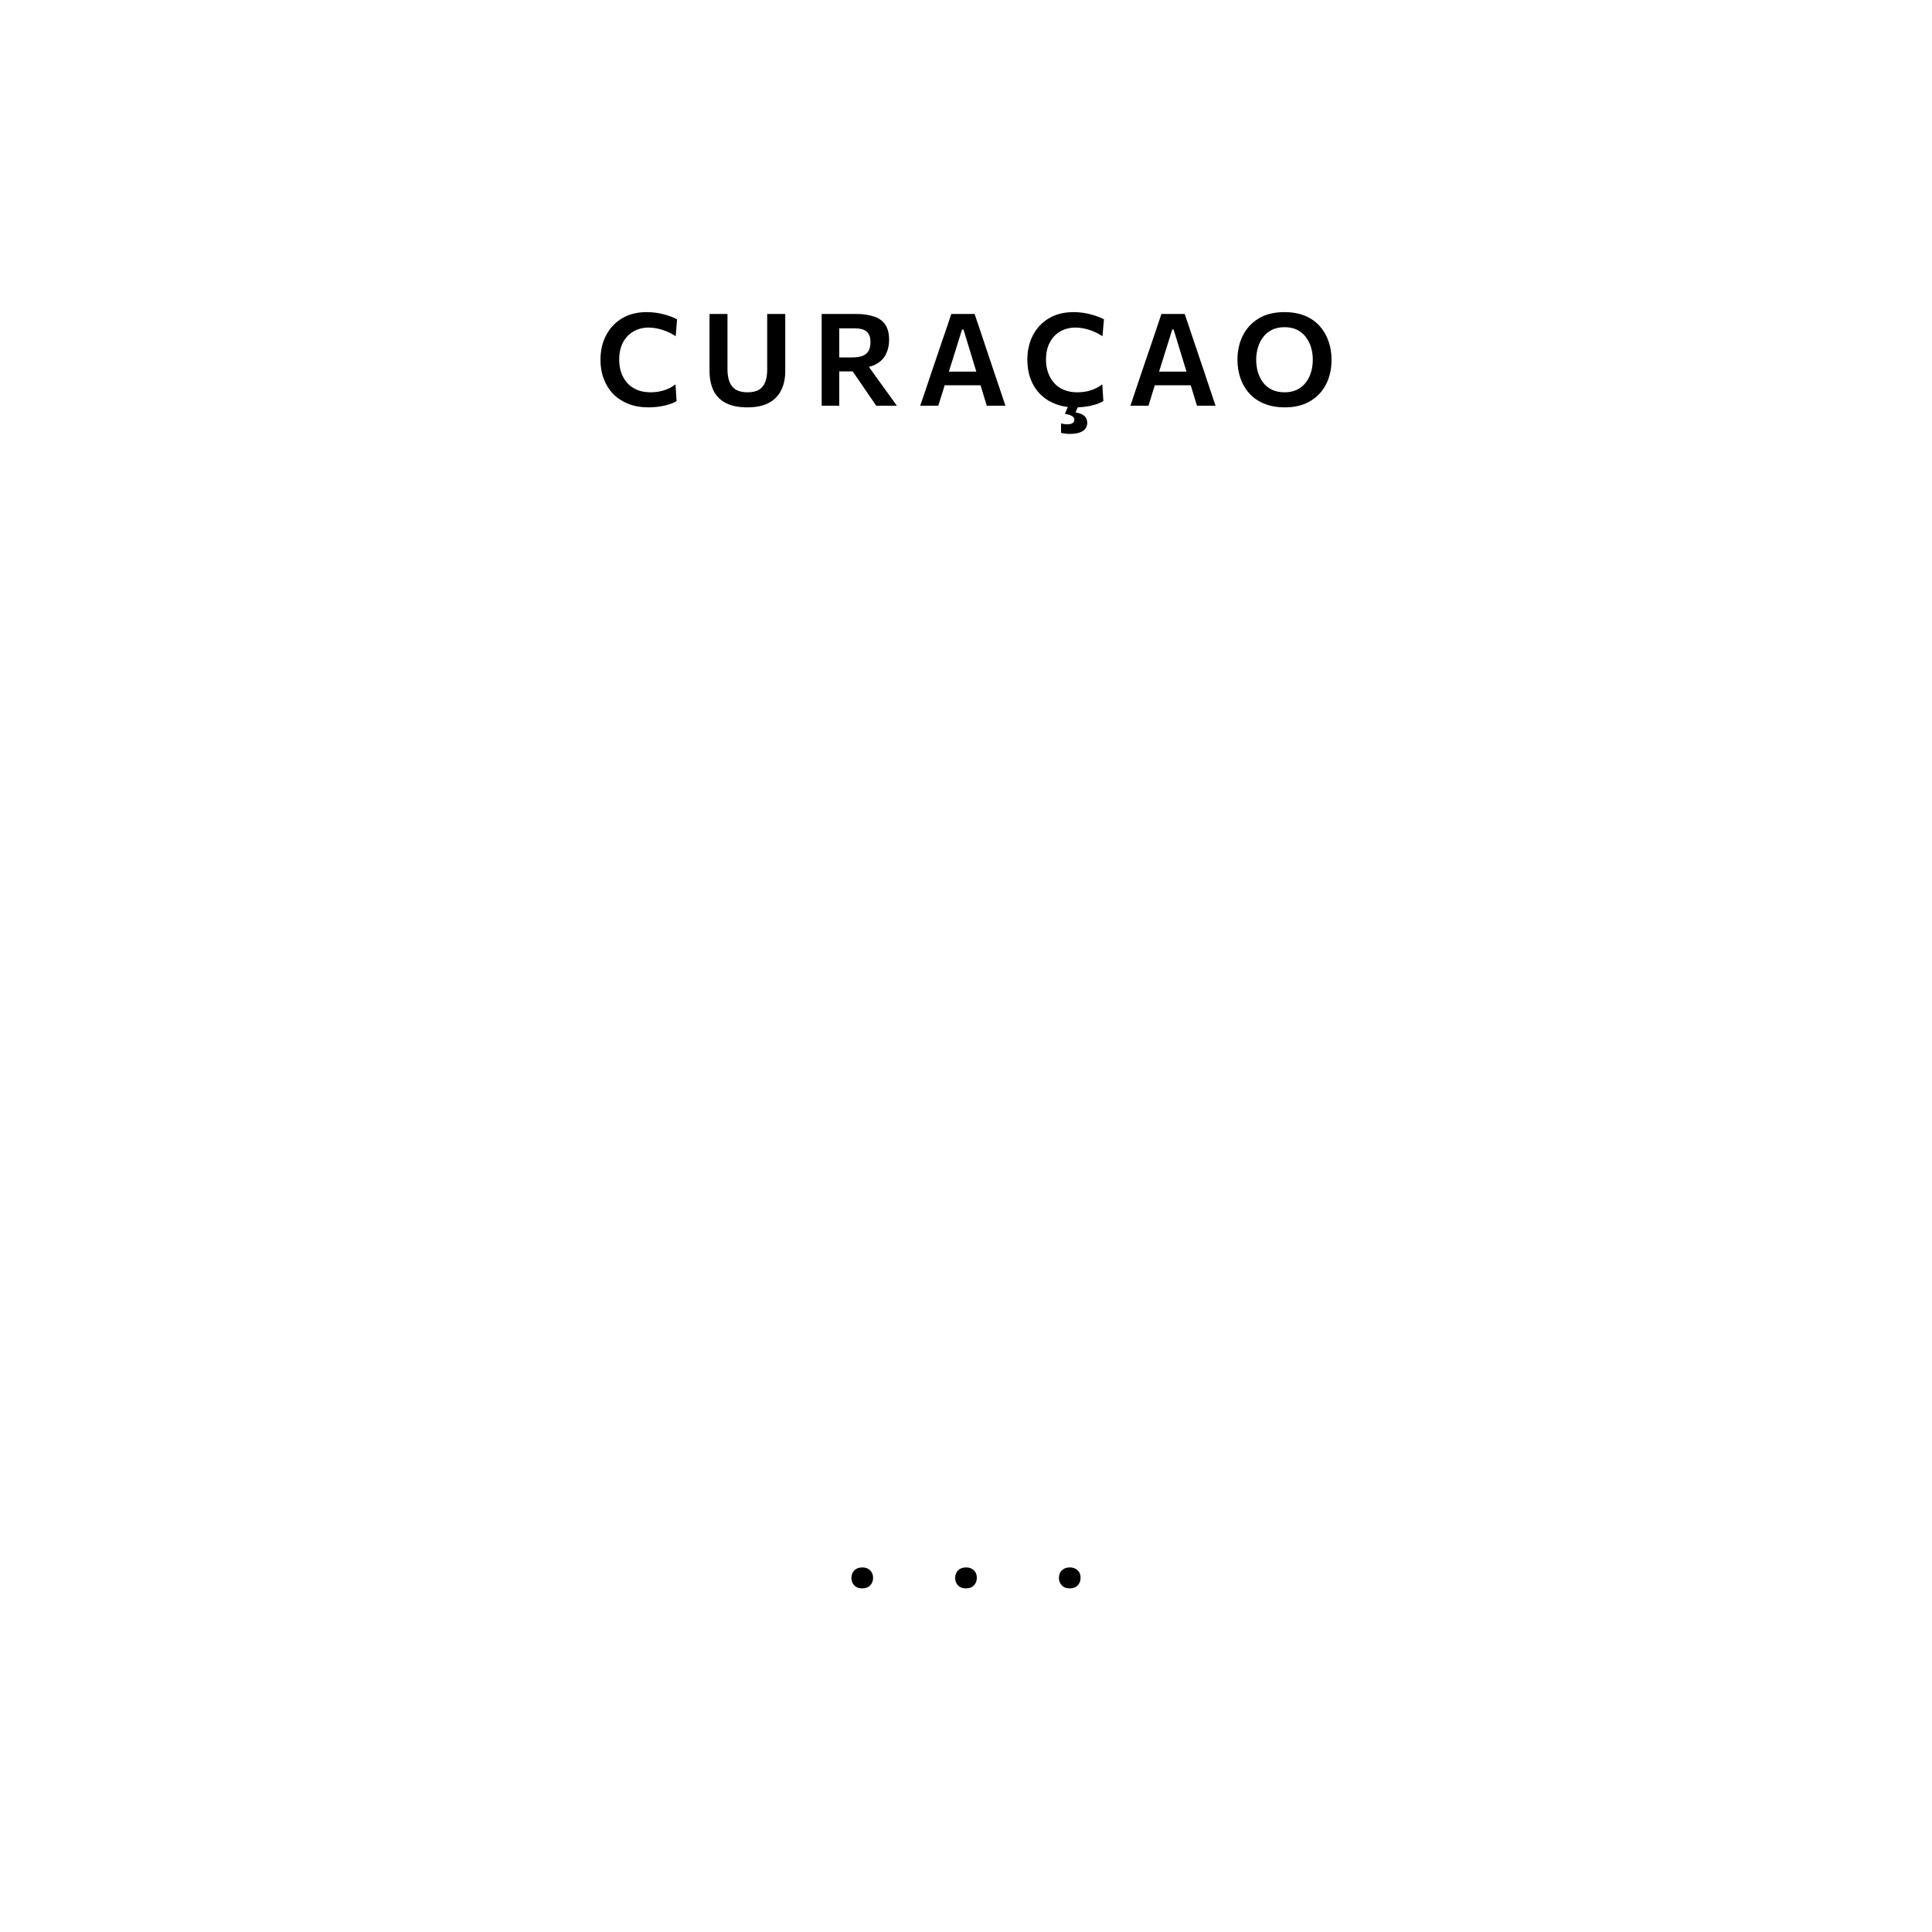
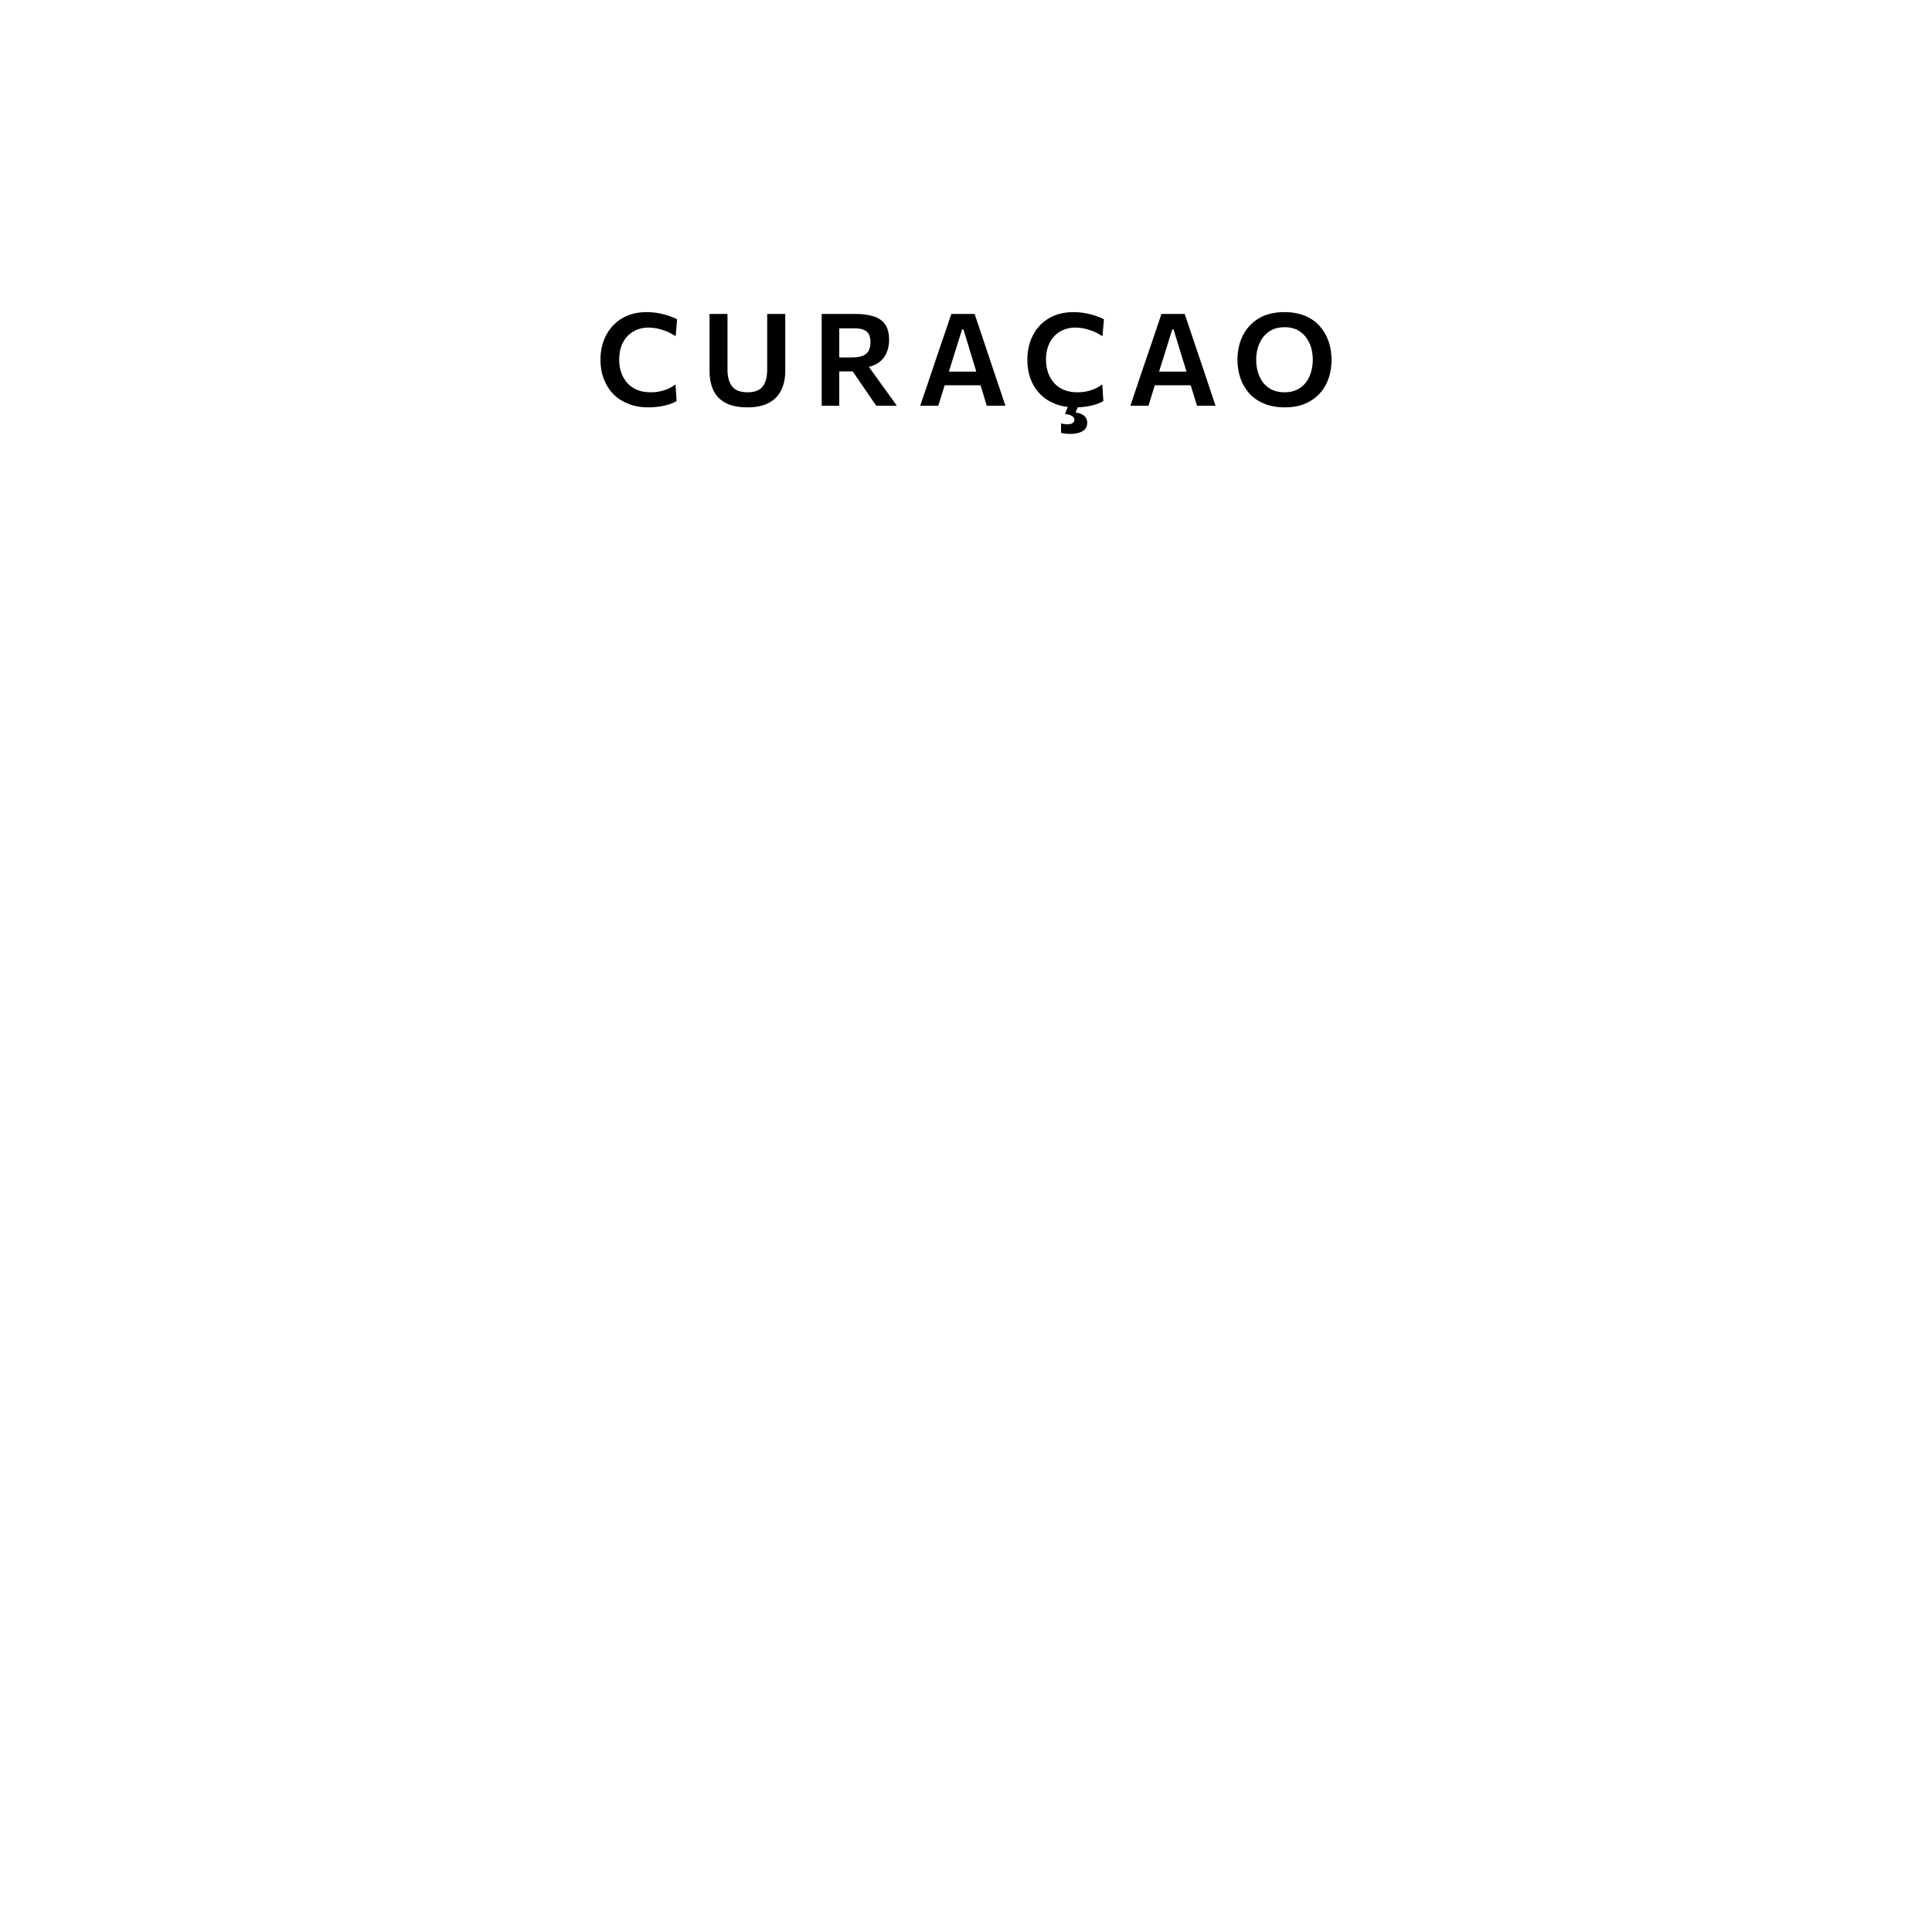
<svg xmlns="http://www.w3.org/2000/svg" viewBox="0 0 200 200">
-   <path d="m67.12 42.17q-1.14 0-2.06-.36-.92-.36-1.57-1.01-.64-.66-.98-1.56-.35-.9-.35-1.99 0-1.43.59-2.55.58-1.11 1.65-1.75 1.07-.64 2.55-.64.46 0 .91.06.45.06.86.17.41.11.76.24.35.13.61.27l-.14 1.75q-.51-.32-1-.52-.49-.19-.94-.28-.45-.09-.87-.09-.87 0-1.56.4-.69.39-1.09 1.14-.39.74-.39 1.8 0 .69.2 1.3.21.6.61 1.07.41.47 1.02.73.61.26 1.42.26.32 0 .65-.04.32-.04.65-.14.33-.09.65-.25.32-.16.63-.39l.11 1.73q-.28.17-.62.29-.35.12-.73.2-.37.08-.77.12-.4.04-.8.04zm10.26 0q-1.41 0-2.28-.47-.86-.46-1.26-1.31-.39-.85-.39-2 0-.27 0-.7 0-.43 0-.96 0-.53 0-1.05 0-.91 0-1.65 0-.74 0-1.53l1.86 0q0 .79 0 1.53 0 .74 0 1.65l0 2.59q0 .74.21 1.26.2.53.66.81.46.27 1.2.27.75 0 1.2-.27.45-.28.64-.81.2-.52.2-1.27l0-2.58q0-.91 0-1.65 0-.74 0-1.53l1.87 0q0 .79 0 1.53 0 .74 0 1.65 0 .52 0 1.05 0 .53 0 .97 0 .44 0 .7 0 1.14-.42 1.99-.41.85-1.27 1.31-.86.47-2.22.47zm7.68-.17q0-.77 0-1.5 0-.73 0-1.61l0-3.22q0-.9 0-1.64 0-.74 0-1.53.41 0 .97 0 .56 0 1.2 0 .64 0 1.32 0 1.14 0 1.91.26.78.25 1.18.84.4.59.4 1.59 0 .8-.32 1.46-.32.66-1.03 1.05-.71.39-1.88.4l.69-.75 1.36 1.9q.32.44.68.94.36.5.7.97.34.47.6.84l-2.13 0q-.39-.57-.76-1.1-.36-.53-.7-1.03l-1.62-2.35 1.12.93-2.2 0 0-1.45 1.66 0q.63 0 1.05-.15.43-.15.64-.5.21-.35.21-.94 0-.47-.14-.75-.14-.28-.38-.43-.24-.14-.53-.19-.28-.05-.57-.05l-2.92 0 1.31-1.2q0 .82 0 1.56 0 .74 0 1.61l0 2.93q0 .88 0 1.61 0 .73 0 1.5l-1.82 0zm10.2 0q.26-.77.55-1.61.28-.85.54-1.61l1.1-3.25q.3-.89.55-1.6.24-.71.48-1.43l2.41 0q.25.75.49 1.45.24.71.53 1.58l1.09 3.26q.27.78.55 1.62.28.83.53 1.59l-1.93 0q-.24-.78-.49-1.61-.25-.82-.48-1.55l-1.44-4.73-.15 0-1.46 4.67q-.24.77-.49 1.6-.26.84-.51 1.62l-1.87 0zm2.11-2.12l.19-1.41 4.43 0 .16 1.41-4.78 0zm13.94 2.29q-1.15 0-2.07-.36-.92-.36-1.56-1.01-.65-.66-.99-1.56-.34-.9-.34-1.99 0-1.43.58-2.55.58-1.11 1.65-1.75 1.08-.64 2.55-.64.46 0 .91.06.45.06.86.17.41.11.76.24.35.13.62.27l-.15 1.75q-.51-.32-1-.52-.48-.19-.93-.28-.45-.09-.87-.09-.88 0-1.57.4-.69.39-1.08 1.14-.4.74-.4 1.8 0 .69.21 1.3.2.6.61 1.07.4.47 1.01.73.61.26 1.42.26.32 0 .65-.04.33-.04.65-.14.33-.09.65-.25.32-.16.63-.39l.11 1.73q-.28.17-.62.29-.35.12-.72.2-.38.08-.78.12-.4.04-.79.04zm-.59 2.75q-.17 0-.33-.02-.16-.01-.3-.04-.15-.02-.25-.06l0-.97q.09.03.26.06.17.03.37.03.4 0 .58-.13.17-.13.17-.35 0-.12-.08-.24-.09-.11-.3-.2-.21-.1-.6-.16l.49-1.16.91 0 0 .32-.3.69q.46.08.73.24.26.15.37.37.11.22.11.47 0 .32-.17.58-.18.26-.58.41-.41.16-1.08.16zm6.3-2.92q.26-.77.54-1.61.29-.85.54-1.61l1.11-3.25q.3-.89.54-1.6.24-.71.48-1.43l2.41 0q.25.75.49 1.45.24.71.53 1.58l1.1 3.26q.26.78.54 1.62.28.83.53 1.59l-1.92 0q-.24-.78-.49-1.61-.26-.82-.48-1.55l-1.45-4.73-.14 0-1.46 4.67q-.24.77-.5 1.6-.26.84-.5 1.62l-1.87 0zm2.11-2.12l.18-1.41 4.44 0 .15 1.41-4.77 0zm13.89 2.29q-1.26 0-2.19-.4-.93-.39-1.53-1.08-.61-.68-.9-1.57-.3-.88-.3-1.87 0-1.38.55-2.5.56-1.12 1.64-1.78 1.08-.66 2.67-.66 1.21 0 2.13.38.91.38 1.52 1.06.61.68.92 1.58.31.89.31 1.91 0 1.42-.56 2.53-.56 1.11-1.64 1.75-1.08.65-2.62.65zm-.04-1.56q.75 0 1.29-.27.55-.27.91-.74.37-.48.54-1.08.18-.61.18-1.28 0-.71-.19-1.32-.2-.61-.57-1.08-.37-.46-.91-.72-.54-.25-1.25-.25-.72 0-1.28.26-.55.27-.92.74-.37.48-.55 1.08-.19.61-.19 1.29 0 .68.18 1.29.18.6.54 1.08.37.47.92.74.56.26 1.3.26zm-43.73 123.82q-.34 0-.59-.14-.25-.14-.39-.39-.13-.25-.13-.56 0-.48.3-.78.31-.3.82-.3.35 0 .6.14.25.14.38.38.14.24.14.56 0 .47-.3.78-.29.31-.83.31zm10.74 0q-.34 0-.59-.14-.25-.14-.39-.39-.13-.25-.13-.56 0-.48.3-.78.31-.3.82-.3.35 0 .6.14.25.14.39.38.13.24.13.56 0 .47-.3.78-.29.31-.83.31zm10.74 0q-.34 0-.59-.14-.25-.14-.38-.39-.14-.25-.14-.56 0-.48.3-.78.31-.3.82-.3.35 0 .6.14.25.14.39.38.13.24.13.56 0 .47-.3.78-.29.31-.83.31z" />
+   <path d="m67.12 42.17q-1.14 0-2.06-.36-.92-.36-1.57-1.01-.64-.66-.98-1.56-.35-.9-.35-1.99 0-1.43.59-2.55.58-1.11 1.65-1.75 1.07-.64 2.55-.64.46 0 .91.06.45.06.86.17.41.11.76.24.35.13.61.27l-.14 1.75q-.51-.32-1-.52-.49-.19-.94-.28-.45-.09-.87-.09-.87 0-1.56.4-.69.39-1.09 1.14-.39.74-.39 1.8 0 .69.2 1.3.21.6.61 1.07.41.47 1.02.73.61.26 1.42.26.32 0 .65-.04.32-.04.65-.14.33-.09.65-.25.32-.16.63-.39l.11 1.73q-.28.17-.62.29-.35.12-.73.2-.37.08-.77.12-.4.04-.8.04zm10.26 0q-1.41 0-2.28-.47-.86-.46-1.26-1.31-.39-.85-.39-2 0-.27 0-.7 0-.43 0-.96 0-.53 0-1.05 0-.91 0-1.65 0-.74 0-1.53l1.86 0q0 .79 0 1.53 0 .74 0 1.65l0 2.59q0 .74.21 1.26.2.53.66.81.46.27 1.2.27.75 0 1.2-.27.45-.28.64-.81.2-.52.2-1.27l0-2.58q0-.91 0-1.65 0-.74 0-1.53l1.87 0q0 .79 0 1.53 0 .74 0 1.65 0 .52 0 1.05 0 .53 0 .97 0 .44 0 .7 0 1.14-.42 1.99-.41.85-1.27 1.31-.86.47-2.22.47zm7.68-.17q0-.77 0-1.5 0-.73 0-1.61l0-3.22q0-.9 0-1.64 0-.74 0-1.53.41 0 .97 0 .56 0 1.2 0 .64 0 1.32 0 1.14 0 1.91.26.78.25 1.18.84.4.59.4 1.59 0 .8-.32 1.46-.32.66-1.03 1.05-.71.39-1.88.4l.69-.75 1.36 1.9q.32.44.68.94.36.5.7.97.34.47.6.84l-2.13 0q-.39-.57-.76-1.1-.36-.53-.7-1.03l-1.62-2.35 1.12.93-2.2 0 0-1.45 1.66 0q.63 0 1.05-.15.43-.15.64-.5.21-.35.21-.94 0-.47-.14-.75-.14-.28-.38-.43-.24-.14-.53-.19-.28-.05-.57-.05l-2.92 0 1.31-1.2q0 .82 0 1.56 0 .74 0 1.61l0 2.93q0 .88 0 1.61 0 .73 0 1.5l-1.82 0zm10.2 0q.26-.77.55-1.61.28-.85.54-1.61l1.1-3.25q.3-.89.55-1.6.24-.71.48-1.43l2.41 0q.25.75.49 1.45.24.71.53 1.58l1.09 3.26q.27.78.55 1.62.28.83.53 1.59l-1.93 0q-.24-.78-.49-1.61-.25-.82-.48-1.55l-1.44-4.73-.15 0-1.46 4.67q-.24.77-.49 1.6-.26.84-.51 1.62l-1.87 0zm2.11-2.12l.19-1.41 4.43 0 .16 1.41-4.78 0zm13.94 2.29q-1.15 0-2.07-.36-.92-.36-1.56-1.01-.65-.66-.99-1.56-.34-.9-.34-1.99 0-1.43.58-2.55.58-1.11 1.65-1.75 1.08-.64 2.55-.64.46 0 .91.06.45.06.86.17.41.11.76.24.35.13.62.27l-.15 1.75q-.51-.32-1-.52-.48-.19-.93-.28-.45-.09-.87-.09-.88 0-1.57.4-.69.39-1.08 1.14-.4.74-.4 1.8 0 .69.21 1.3.2.6.61 1.07.4.47 1.01.73.61.26 1.42.26.32 0 .65-.04.33-.04.65-.14.33-.09.65-.25.32-.16.63-.39l.11 1.73q-.28.17-.62.29-.35.12-.72.2-.38.08-.78.12-.4.04-.79.04zm-.59 2.75q-.17 0-.33-.02-.16-.01-.3-.04-.15-.02-.25-.06l0-.97q.09.03.26.06.17.03.37.03.4 0 .58-.13.17-.13.17-.35 0-.12-.08-.24-.09-.11-.3-.2-.21-.1-.6-.16l.49-1.16.91 0 0 .32-.3.69q.46.08.73.24.26.15.37.37.11.22.11.47 0 .32-.17.58-.18.26-.58.41-.41.16-1.08.16zm6.3-2.92q.26-.77.54-1.61.29-.85.54-1.61l1.11-3.25q.3-.89.54-1.6.24-.71.48-1.43l2.41 0q.25.75.49 1.45.24.71.53 1.58l1.1 3.26q.26.78.54 1.62.28.83.53 1.59l-1.92 0q-.24-.78-.49-1.61-.26-.82-.48-1.55l-1.45-4.73-.14 0-1.46 4.67q-.24.77-.5 1.6-.26.84-.5 1.62l-1.87 0zm2.11-2.12l.18-1.41 4.44 0 .15 1.41-4.77 0zm13.89 2.29q-1.26 0-2.19-.4-.93-.39-1.53-1.08-.61-.68-.9-1.57-.3-.88-.3-1.87 0-1.38.55-2.5.56-1.12 1.64-1.78 1.08-.66 2.67-.66 1.21 0 2.13.38.91.38 1.52 1.06.61.68.92 1.58.31.89.31 1.91 0 1.42-.56 2.53-.56 1.11-1.64 1.75-1.08.65-2.62.65zm-.04-1.56q.75 0 1.29-.27.55-.27.91-.74.37-.48.54-1.08.18-.61.18-1.28 0-.71-.19-1.32-.2-.61-.57-1.08-.37-.46-.91-.72-.54-.25-1.25-.25-.72 0-1.28.26-.55.27-.92.74-.37.48-.55 1.08-.19.61-.19 1.29 0 .68.18 1.29.18.6.54 1.08.37.47.92.74.56.26 1.3.26z" />
</svg>
